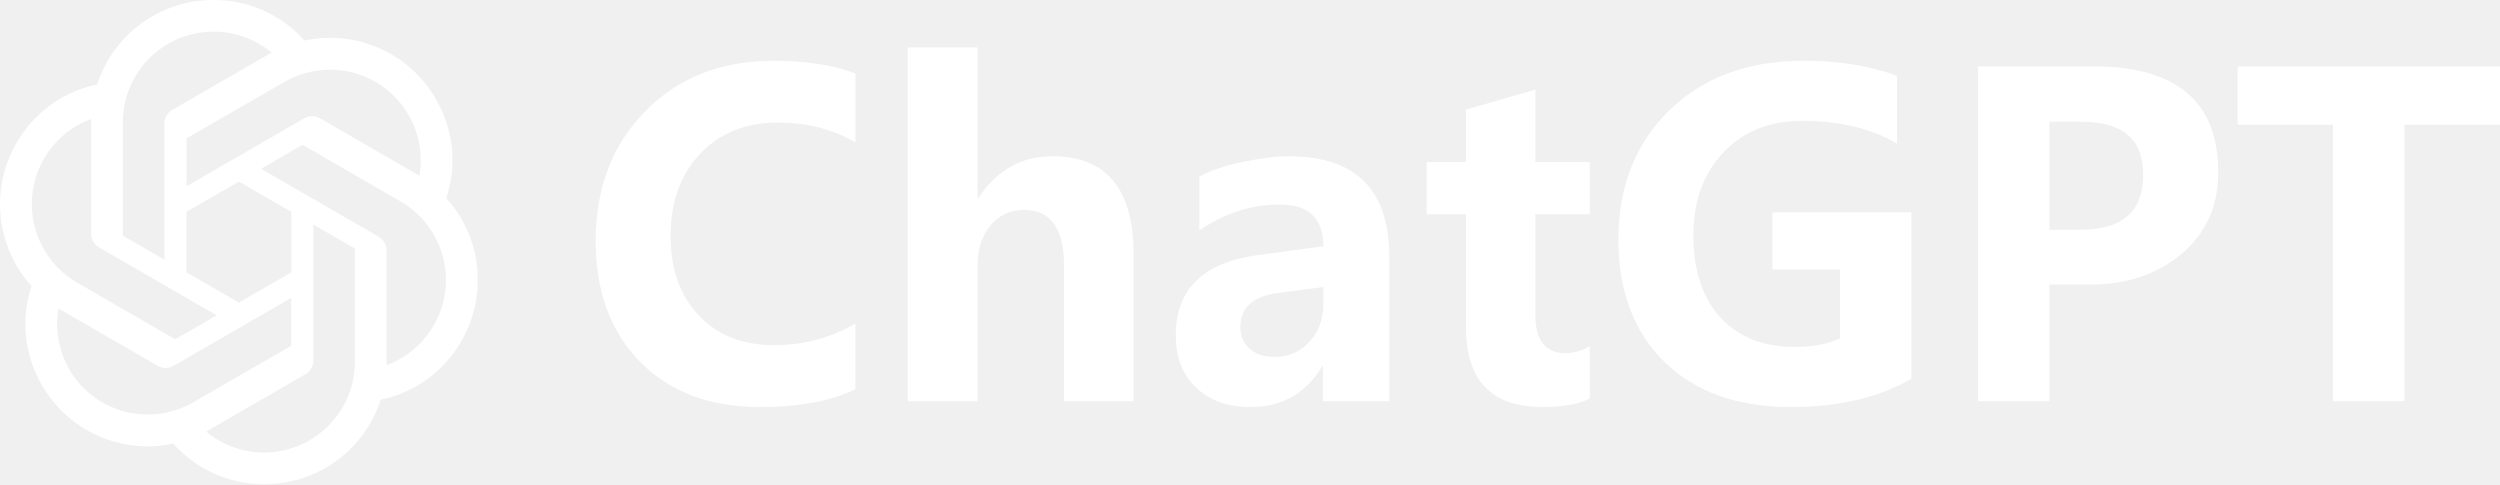
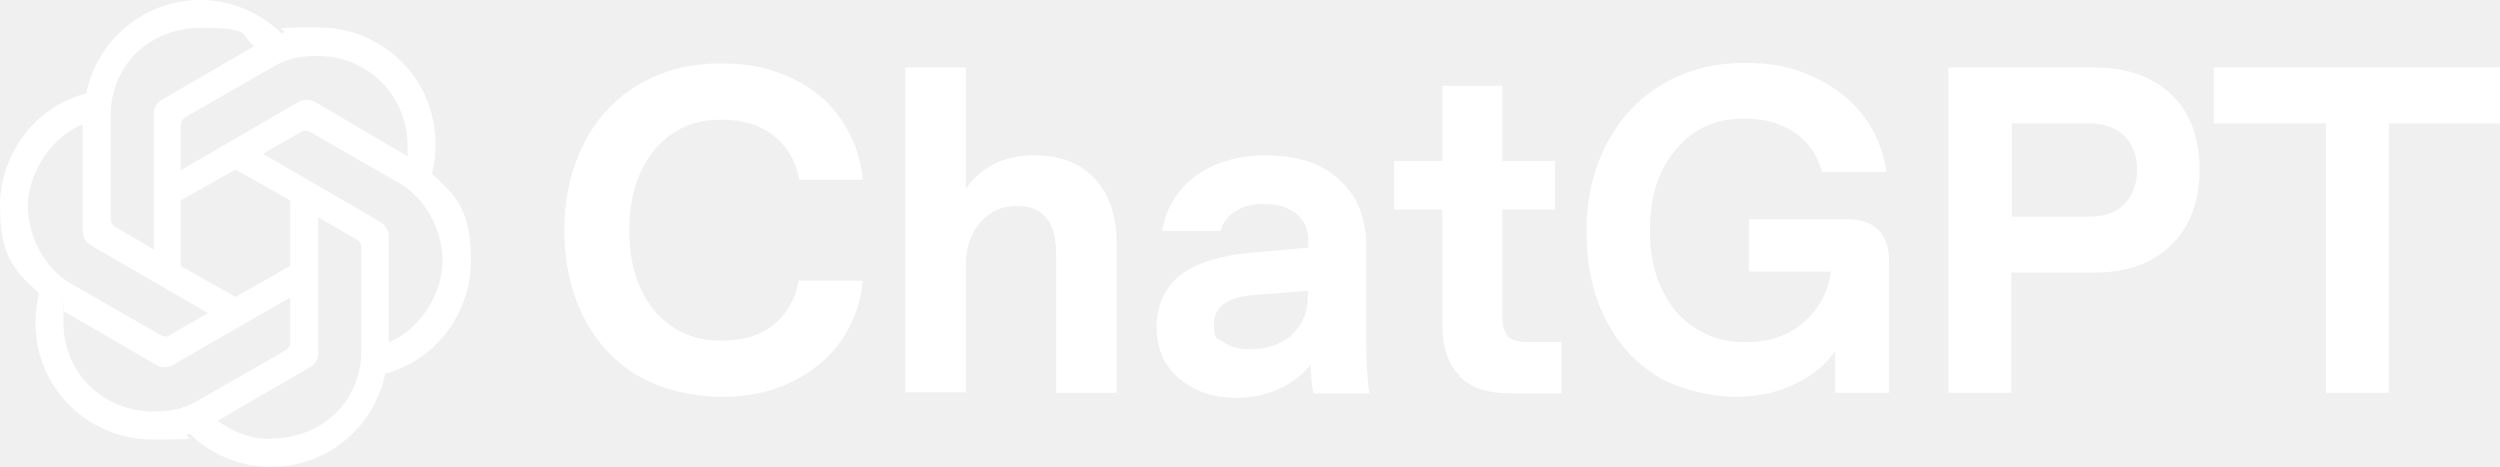
- <svg xmlns="http://www.w3.org/2000/svg" id="_图层_2" data-name="图层_2" viewBox="0 0 475.02 92">
+ <svg xmlns="http://www.w3.org/2000/svg" version="1.1" viewBox="0 0 492.6 92">
  <defs>
    <style>
-       .cls-1 {
+       .st0 {
        fill: #fff;
      }
    </style>
  </defs>
-   <g id="_图层_1-2" data-name="图层_1">
-     <g>
-       <path class="cls-1" d="M84.79,37.65c1.03-3.1,1.39-6.38,1.05-9.63-.34-3.25-1.37-6.38-3.02-9.2-2.45-4.26-6.18-7.63-10.67-9.63-4.49-2-9.49-2.52-14.3-1.49-2.17-2.44-4.83-4.39-7.81-5.72C47.06.66,43.83-.02,40.57,0c-4.91-.01-9.7,1.54-13.67,4.42-3.97,2.88-6.93,6.96-8.44,11.63-3.2.65-6.22,1.99-8.86,3.9-2.64,1.92-4.85,4.38-6.46,7.21C.67,31.42-.39,36.34.13,41.22c.51,4.88,2.56,9.48,5.86,13.12-1.03,3.1-1.39,6.38-1.05,9.63.34,3.25,1.37,6.38,3.02,9.2,2.45,4.26,6.18,7.63,10.67,9.63,4.49,2,9.49,2.52,14.3,1.49,2.17,2.44,4.83,4.39,7.81,5.72,2.98,1.33,6.21,2.01,9.48,1.99,4.91.01,9.7-1.54,13.68-4.42,3.98-2.89,6.93-6.96,8.44-11.64,3.2-.65,6.22-1.99,8.86-3.9,2.64-1.92,4.85-4.38,6.46-7.22,2.46-4.25,3.51-9.17,3-14.05-.51-4.88-2.56-9.48-5.86-13.12ZM50.21,85.99c-4.03,0-7.94-1.41-11.04-3.99.14-.08.38-.21.54-.31l18.32-10.58c.46-.26.84-.64,1.11-1.1.26-.46.4-.98.4-1.51v-25.83l7.74,4.47s.08.05.1.09c.03.04.04.08.05.12v21.39c0,4.57-1.82,8.95-5.05,12.18-3.23,3.23-7.61,5.05-12.17,5.06ZM13.17,70.16c-2.02-3.49-2.75-7.58-2.06-11.55.14.08.37.23.54.32l18.32,10.58c.46.27.98.41,1.5.41s1.05-.14,1.5-.41l22.36-12.91v8.94s0,.09-.03.13c-.02.04-.05.08-.09.1l-18.52,10.69c-3.96,2.28-8.67,2.9-13.08,1.72-4.42-1.18-8.18-4.07-10.47-8.02ZM8.35,30.17c2.01-3.5,5.19-6.17,8.97-7.56,0,.16,0,.44,0,.63v21.16c0,.53.13,1.05.4,1.51.26.46.65.84,1.1,1.1l22.36,12.91-7.74,4.47s-.08.04-.13.04c-.05,0-.09,0-.13-.02l-18.52-10.7c-3.95-2.29-6.84-6.05-8.02-10.47-1.18-4.41-.57-9.12,1.71-13.08ZM71.96,44.98l-22.36-12.91,7.74-4.47s.08-.04.13-.04c.05,0,.09,0,.13.02l18.52,10.69c2.84,1.64,5.15,4.05,6.66,6.96,1.52,2.91,2.17,6.18,1.89,9.45-.28,3.26-1.48,6.38-3.47,8.99-1.99,2.61-4.68,4.59-7.75,5.72v-21.8c0-.53-.13-1.05-.39-1.5s-.64-.84-1.1-1.1ZM79.67,33.38c-.14-.08-.37-.23-.54-.32l-18.32-10.58c-.46-.27-.98-.41-1.5-.41s-1.05.14-1.5.41l-22.36,12.91v-8.94s0-.09.03-.13c.02-.04.05-.08.09-.1l18.52-10.68c2.84-1.64,6.08-2.43,9.35-2.29,3.27.14,6.44,1.21,9.12,3.08,2.69,1.87,4.78,4.47,6.05,7.49,1.26,3.02,1.64,6.34,1.09,9.57ZM31.22,49.32l-7.74-4.47s-.08-.05-.1-.09-.04-.08-.05-.13v-21.39c0-3.28.94-6.48,2.7-9.25,1.76-2.76,4.27-4.97,7.23-6.36s6.27-1.9,9.52-1.49c3.25.42,6.31,1.75,8.83,3.85-.14.08-.38.21-.54.31l-18.32,10.58c-.46.26-.84.64-1.11,1.1-.26.46-.4.98-.4,1.51v25.82ZM35.43,40.25l9.96-5.75,9.96,5.75v11.5l-9.96,5.75-9.96-5.75v-11.5Z" />
-       <g>
-         <path class="cls-1" d="M162.54,73.93c-4.63,2.27-10.66,3.41-18.11,3.41-9.58,0-17.19-2.87-22.81-8.6-5.63-5.74-8.44-13.38-8.44-22.94,0-10.05,3.14-18.27,9.42-24.66,6.28-6.39,14.39-9.59,24.33-9.59,6.22,0,11.42.81,15.61,2.42v13.1c-4.3-2.52-9.17-3.78-14.62-3.78-6.22,0-11.18,1.98-14.91,5.95-3.72,3.97-5.59,9.16-5.59,15.56s1.77,11.27,5.3,15.07c3.53,3.81,8.31,5.71,14.33,5.71,5.67,0,10.83-1.37,15.48-4.11v12.44Z" />
-         <path class="cls-1" d="M215.39,76.23h-13.22v-25.87c0-6.98-2.55-10.47-7.64-10.47-2.55,0-4.65.97-6.3,2.92-1.66,1.94-2.48,4.46-2.48,7.56v25.87h-13.27V9h13.27v28.62h.16c3.48-5.28,8.16-7.93,14.04-7.93,10.29,0,15.44,6.22,15.44,18.65v27.88Z" />
-         <path class="cls-1" d="M227.88,33.56c2.05-1.15,4.8-2.08,8.23-2.79,3.44-.71,6.37-1.07,8.81-1.07,12.7,0,19.06,6.37,19.06,19.1v27.43h-12.61v-6.61h-.16c-3.09,5.15-7.62,7.72-13.59,7.72-4.3,0-7.74-1.22-10.33-3.67-2.59-2.45-3.88-5.78-3.88-10,0-8.71,5.19-13.77,15.56-15.2l12.48-1.68c0-5.28-2.75-7.93-8.25-7.93s-10.53,1.64-15.32,4.93v-10.23ZM242.87,55.65c-4.79.63-7.19,2.79-7.19,6.49,0,1.7.58,3.07,1.75,4.11,1.16,1.04,2.73,1.56,4.7,1.56,2.71,0,4.94-.96,6.69-2.88,1.75-1.92,2.63-4.3,2.63-7.15v-3.24l-8.58,1.11Z" />
-         <path class="cls-1" d="M302.09,75.69c-2,1.1-5.02,1.64-9.08,1.64-9.64,0-14.46-5.06-14.46-15.19v-21.44h-7.47v-9.9h7.47v-9.98l13.18-3.78v13.76h10.35v9.9h-10.35v19.14c0,4.85,1.92,7.27,5.75,7.27,1.48,0,3.01-.44,4.6-1.31v9.9Z" />
-         <path class="cls-1" d="M363.2,71.96c-6.22,3.59-13.85,5.38-22.92,5.38-10.13,0-18.13-2.85-23.98-8.54s-8.79-13.48-8.79-23.37,3.22-18.17,9.67-24.46c6.45-6.28,14.94-9.42,25.48-9.42,6.79,0,12.72.96,17.78,2.87v12.85c-4.93-2.87-10.95-4.31-18.07-4.31-6.13,0-11.1,2-14.91,6-3.81,4-5.71,9.27-5.71,15.81s1.72,11.84,5.15,15.56c3.44,3.72,8.12,5.59,14.06,5.59,3.53,0,6.42-.55,8.66-1.64v-13.06h-12.85v-10.88h26.41v31.62Z" />
-         <path class="cls-1" d="M389.4,54.05v22.18h-13.55V12.61h21.89c15.82,0,23.74,6.71,23.74,20.12,0,6.52-2.39,11.74-7.17,15.67-4.78,3.93-10.75,5.81-17.93,5.65h-6.98ZM389.4,23.13v20.53h5.87c7.97,0,11.95-3.46,11.95-10.39s-3.94-10.14-11.83-10.14h-6Z" />
-         <path class="cls-1" d="M475.02,23.7h-18.15v52.53h-13.59V23.7h-18.11v-11.09h49.86v11.09Z" />
-       </g>
-     </g>
+   <path class="st0" d="M35.6,33.5v-8.7c0-.7.3-1.3.9-1.7l17.6-10.1c2.4-1.4,5.2-2,8.2-2,11,0,18,8.6,18,17.7s0,1.4,0,2.1l-18.2-10.7c-1.1-.6-2.2-.6-3.3,0l-23.1,13.4h-.1ZM76.6,67.5v-20.9c0-1.3-.6-2.2-1.7-2.9l-23.1-13.4,7.5-4.3c.6-.4,1.2-.4,1.8,0l17.6,10.1c5.1,2.9,8.5,9.2,8.5,15.3s-4.1,13.4-10.7,16.1h0ZM30.2,49.1l-7.5-4.4c-.6-.4-.9-.9-.9-1.7v-20.2c0-9.8,7.5-17.3,17.8-17.3s7.5,1.3,10.5,3.6l-18.1,10.5c-1.1.6-1.7,1.6-1.7,2.9v26.7h0ZM46.4,58.5l-10.8-6.1v-12.9l10.8-6.1,10.8,6.1v12.9l-10.8,6.1ZM53.4,86.5c-3.9,0-7.5-1.3-10.5-3.6l18.1-10.5c1.1-.6,1.7-1.6,1.7-2.9v-26.7l7.6,4.4c.6.4.9.9.9,1.7v20.2c0,9.8-7.6,17.3-17.8,17.3h0ZM31.6,66l-17.6-10.1c-5.1-2.9-8.5-9.2-8.5-15.3s4.2-13.4,10.8-16.1v21c0,1.3.6,2.2,1.7,2.9l23,13.3-7.5,4.3c-.6.4-1.2.4-1.8,0h-.1ZM30.5,81.1c-10.4,0-18-7.8-18-17.5s0-1.5.2-2.2l18.1,10.5c1.1.6,2.2.6,3.3,0l23.1-13.3v8.7c0,.7-.3,1.3-.9,1.7l-17.6,10.1c-2.4,1.4-5.2,2-8.2,2h0ZM53.4,92c11.1,0,20.4-7.9,22.5-18.4,10.3-2.7,16.9-12.3,16.9-22.2s-2.8-12.7-7.7-17.2c.5-1.9.7-3.9.7-5.8,0-13.2-10.7-23-23-23s-4.9.4-7.3,1.2c-4.1-4-9.8-6.6-16-6.6-11.1,0-20.4,7.9-22.5,18.4C6.6,21.1,0,30.7,0,40.6s2.8,12.7,7.7,17.2c-.5,1.9-.7,3.9-.7,5.8,0,13.2,10.7,23,23,23s4.9-.4,7.3-1.2c4.1,4,9.8,6.6,16.1,6.6Z" />
+   <g>
+     <path class="st0" d="M125.7,74.1c-4.6-2.8-8.2-6.7-10.7-11.6-2.5-5-3.8-10.7-3.8-17.1s1.3-12,3.8-17,6.1-8.9,10.8-11.7c4.7-2.8,10.1-4.2,16.2-4.2s9.9,1,14,2.9c4.1,1.9,7.3,4.6,9.7,8.1,2.4,3.4,3.9,7.4,4.3,11.9h-12.5c-.7-3.7-2.4-6.6-5.1-8.7-2.7-2.1-6-3.1-9.9-3.1h-.8c-3.5,0-6.6.9-9.2,2.7-2.7,1.8-4.8,4.4-6.3,7.7s-2.2,7.1-2.2,11.4.7,8.1,2.2,11.4c1.5,3.3,3.6,5.8,6.3,7.6,2.7,1.8,5.8,2.7,9.2,2.7h.8c4,0,7.3-1,9.9-3.1,2.6-2.1,4.3-5,5-8.7h12.6c-.4,4.5-1.9,8.4-4.3,11.9-2.4,3.4-5.7,6.1-9.8,8.1s-8.7,2.9-13.9,2.9-11.7-1.4-16.3-4.2h0Z" />
+     <path class="st0" d="M178.4,13.3h11.9v24c1.3-2.1,3.1-3.7,5.4-4.9,2.3-1.2,5-1.8,8.1-1.8,5,0,9,1.5,11.9,4.6s4.3,7.3,4.3,12.6v29.6h-11.9v-27.6c0-2.9-.6-5.2-1.9-6.8-1.3-1.6-3.1-2.4-5.6-2.4h-.4c-2.9,0-5.2,1.1-7.1,3.3-1.9,2.2-2.8,5-2.8,8.4v25h-11.9V13.3Z" />
+     <path class="st0" d="M232.2,74.5c-2.9-2.6-4.3-5.9-4.3-10.1s1.6-7.8,4.7-10.2c3.1-2.4,7.7-3.8,13.8-4.4l11.4-1v-1.3c0-2.3-.8-4.1-2.4-5.4-1.6-1.3-3.7-1.9-6.2-1.9h-.3c-2.3,0-4.1.5-5.6,1.5s-2.4,2.3-2.8,3.8h-11.5c.4-2.7,1.4-5.2,3.2-7.5,1.7-2.3,4.1-4.1,7-5.4,2.9-1.3,6.3-2,10.1-2,6.3,0,11.3,1.6,14.7,4.9,3.5,3.2,5.2,7.6,5.2,13v18.7c0,3.9.2,7.3.6,10.3h-11c-.4-1.8-.5-3.7-.5-5.7-1.5,1.9-3.5,3.5-6,4.7-2.6,1.2-5.4,1.9-8.5,1.9-4.7,0-8.5-1.3-11.4-3.8h-.2ZM254.4,66c2.2-1.8,3.3-4.4,3.3-7.7v-1l-10.4.8c-5.4.4-8.1,2.3-8.1,5.7s.6,2.7,1.9,3.6c1.2.9,2.9,1.4,5.1,1.4h.3c3.1,0,5.8-.9,8-2.7h0Z" />
+     <path class="st0" d="M287.6,74c-2.3-2.3-3.4-5.6-3.4-9.9v-22.8h-9.5v-9.6h9.5v-14.8h11.8v14.8h10.4v9.6h-10.4v20.8c0,2,.4,3.4,1.1,4.2.8.8,2.2,1.1,4.3,1.1h6.3v10.1h-10.2c-4.4,0-7.7-1.1-10-3.4h.1Z" />
+     <path class="st0" d="M326.3,74c-4.4-2.8-7.8-6.7-10.2-11.6-2.4-4.9-3.5-10.6-3.5-16.9s1.3-11.9,3.9-17c2.6-5,6.2-9,10.9-11.8,4.7-2.8,10.1-4.3,16.2-4.3s9.6.9,13.6,2.7c4,1.8,7.3,4.3,9.8,7.5,2.5,3.2,4.1,7,4.7,11.3h-12.7c-.9-3.4-2.7-6-5.4-7.8-2.7-1.8-5.8-2.7-9.6-2.7h-.8c-3.5,0-6.6.9-9.3,2.7-2.7,1.8-4.9,4.4-6.5,7.7-1.6,3.3-2.3,7.2-2.3,11.7s.8,8.3,2.4,11.6c1.6,3.3,3.8,5.9,6.6,7.6,2.8,1.8,6,2.7,9.5,2.7h.7c4.4,0,8.1-1.3,11.1-3.9s4.8-5.9,5.4-10h-16.2v-10.3h19.5c2.6,0,4.6.7,6,2.1,1.4,1.4,2.1,3.4,2.1,6v26.1h-10.6v-8.3c-1.7,2.6-4.3,4.8-7.8,6.5s-7.4,2.6-11.8,2.6-11.3-1.4-15.7-4.2h0Z" />
+     <path class="st0" d="M384,13.3h28.8c6.3,0,11.3,1.8,15,5.3s5.6,8.5,5.6,14.8-1.9,11.3-5.6,14.9c-3.7,3.6-8.7,5.4-15,5.4h-16.5v23.7h-12.4V13.3h.1ZM418.6,40.2c1.6-1.7,2.5-3.9,2.5-6.7s-.8-5-2.5-6.7c-1.6-1.6-4-2.5-7.1-2.5h-15.1v18.4h15.1c3.1,0,5.5-.8,7.1-2.5Z" />
+     <path class="st0" d="M458.3,24.3h-22.1v-11h56.7v11h-22.2v53.1h-12.4V24.3Z" />
  </g>
</svg>
